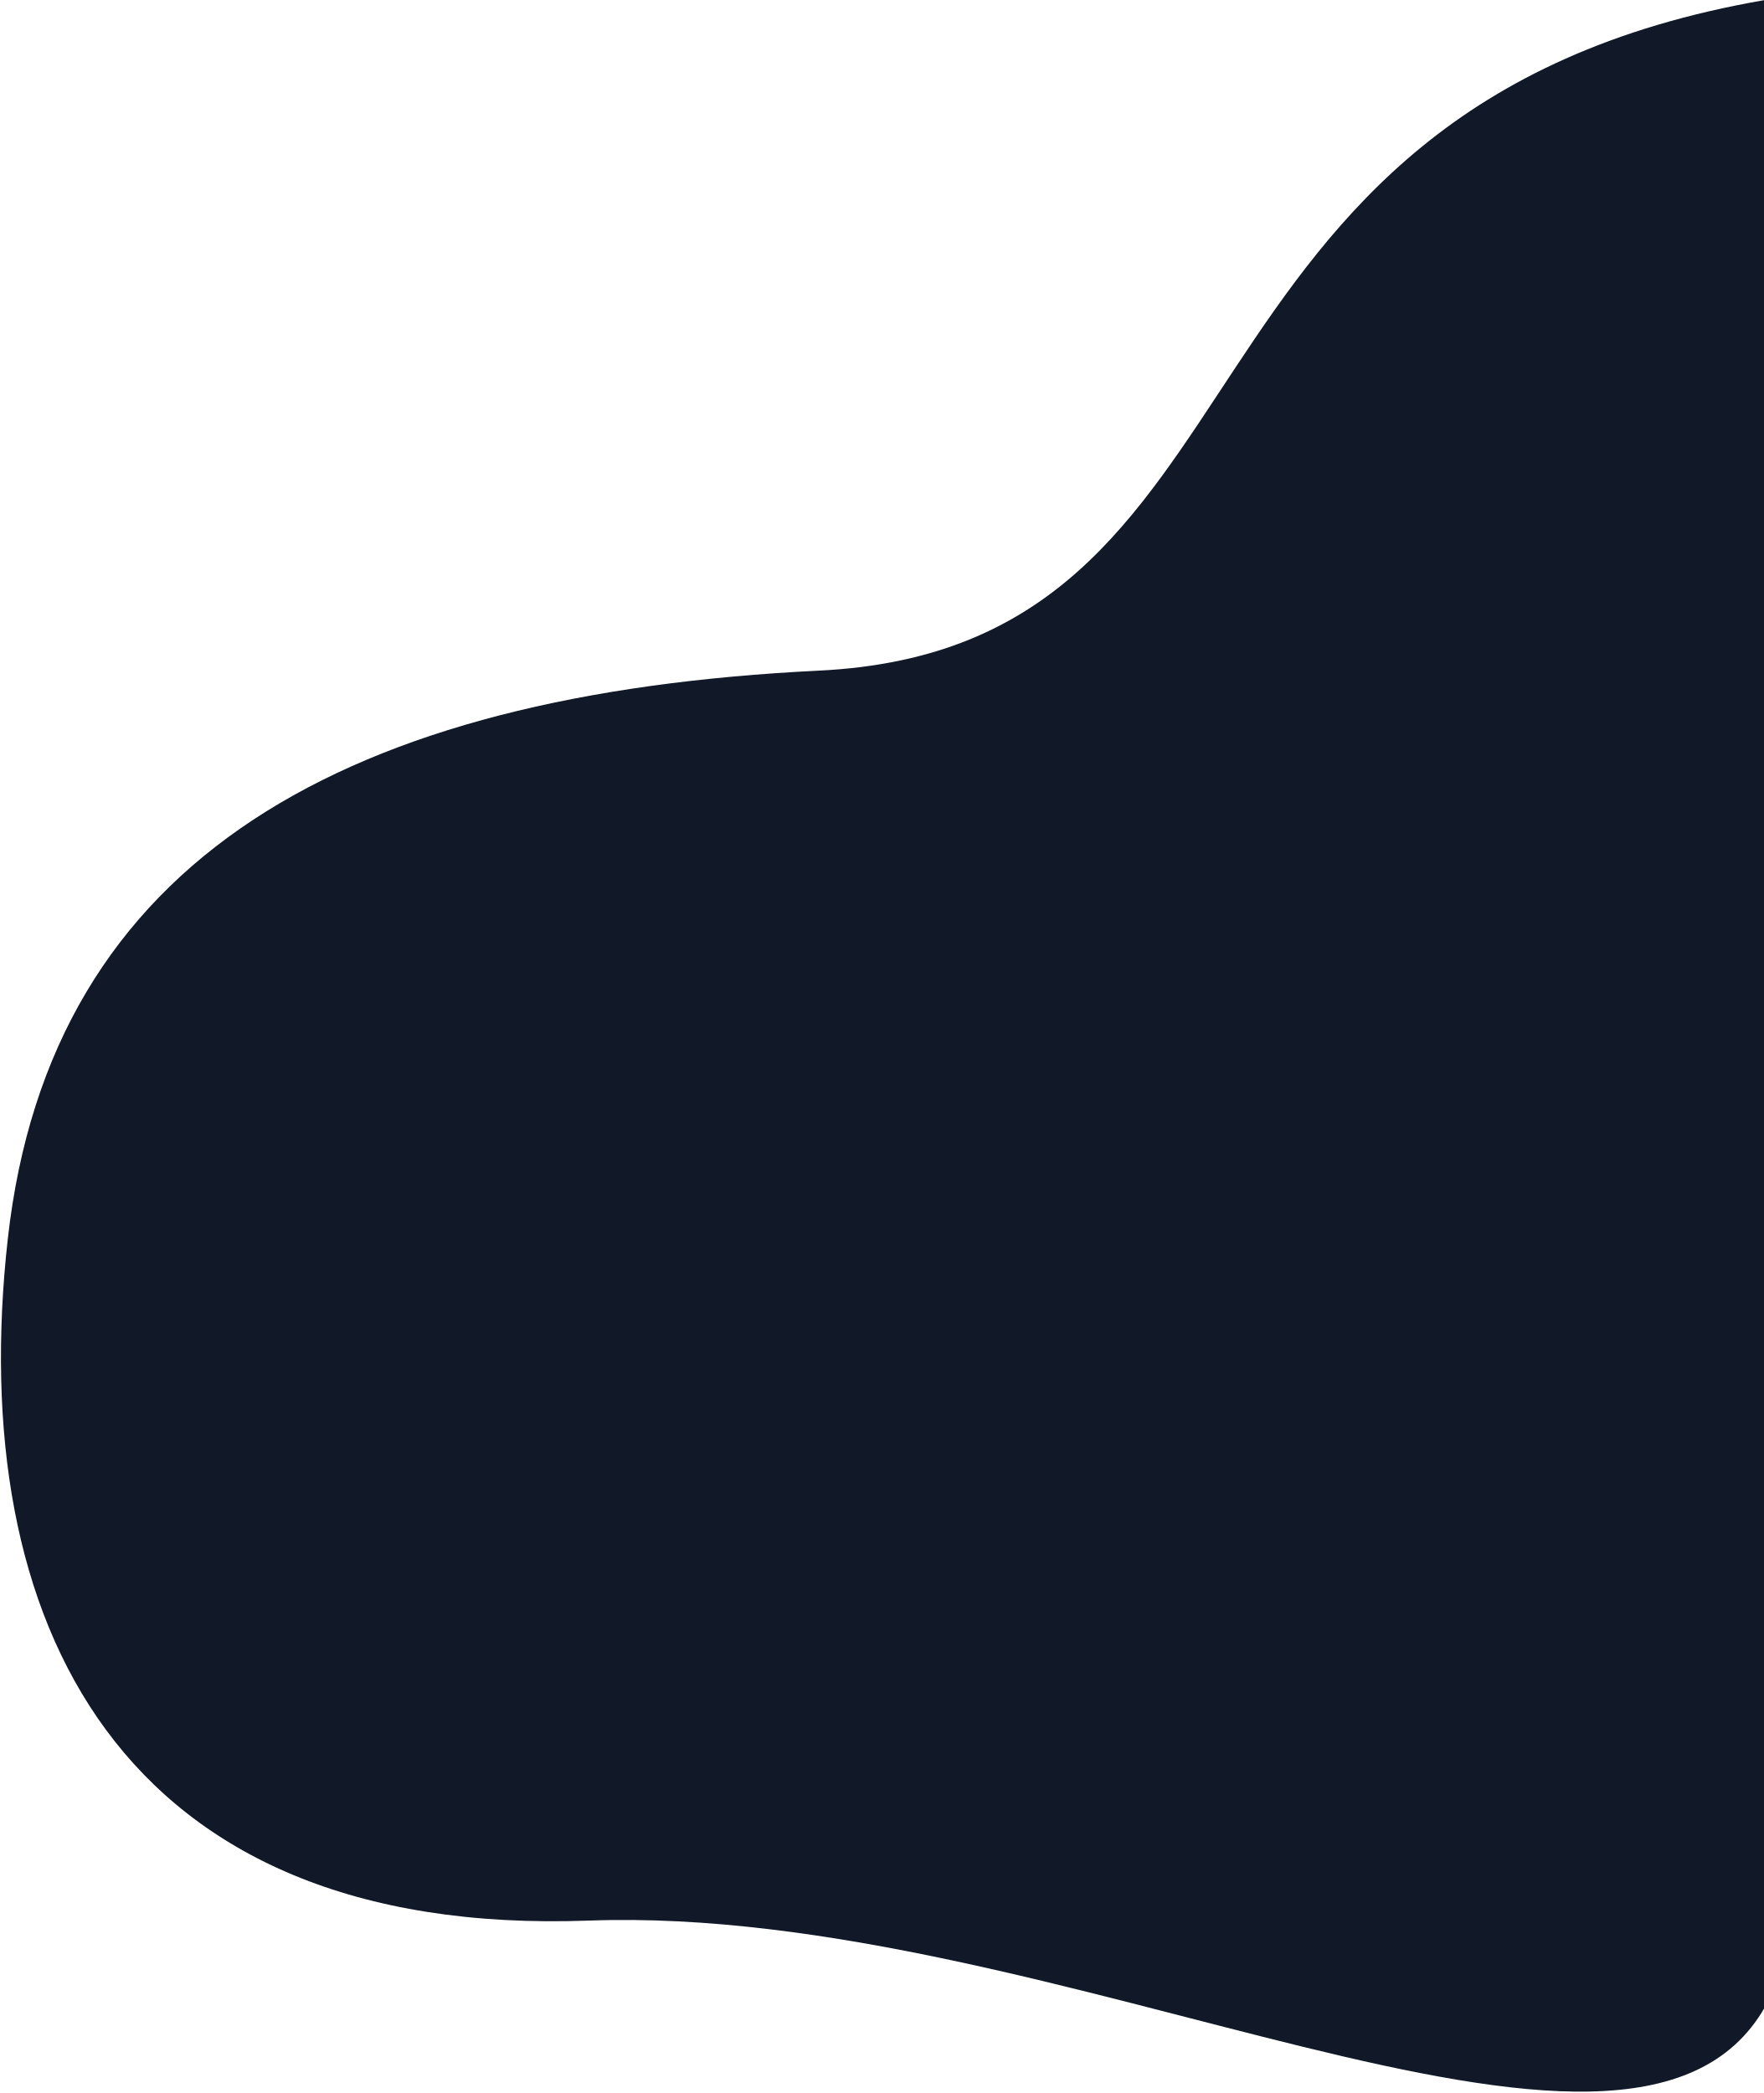
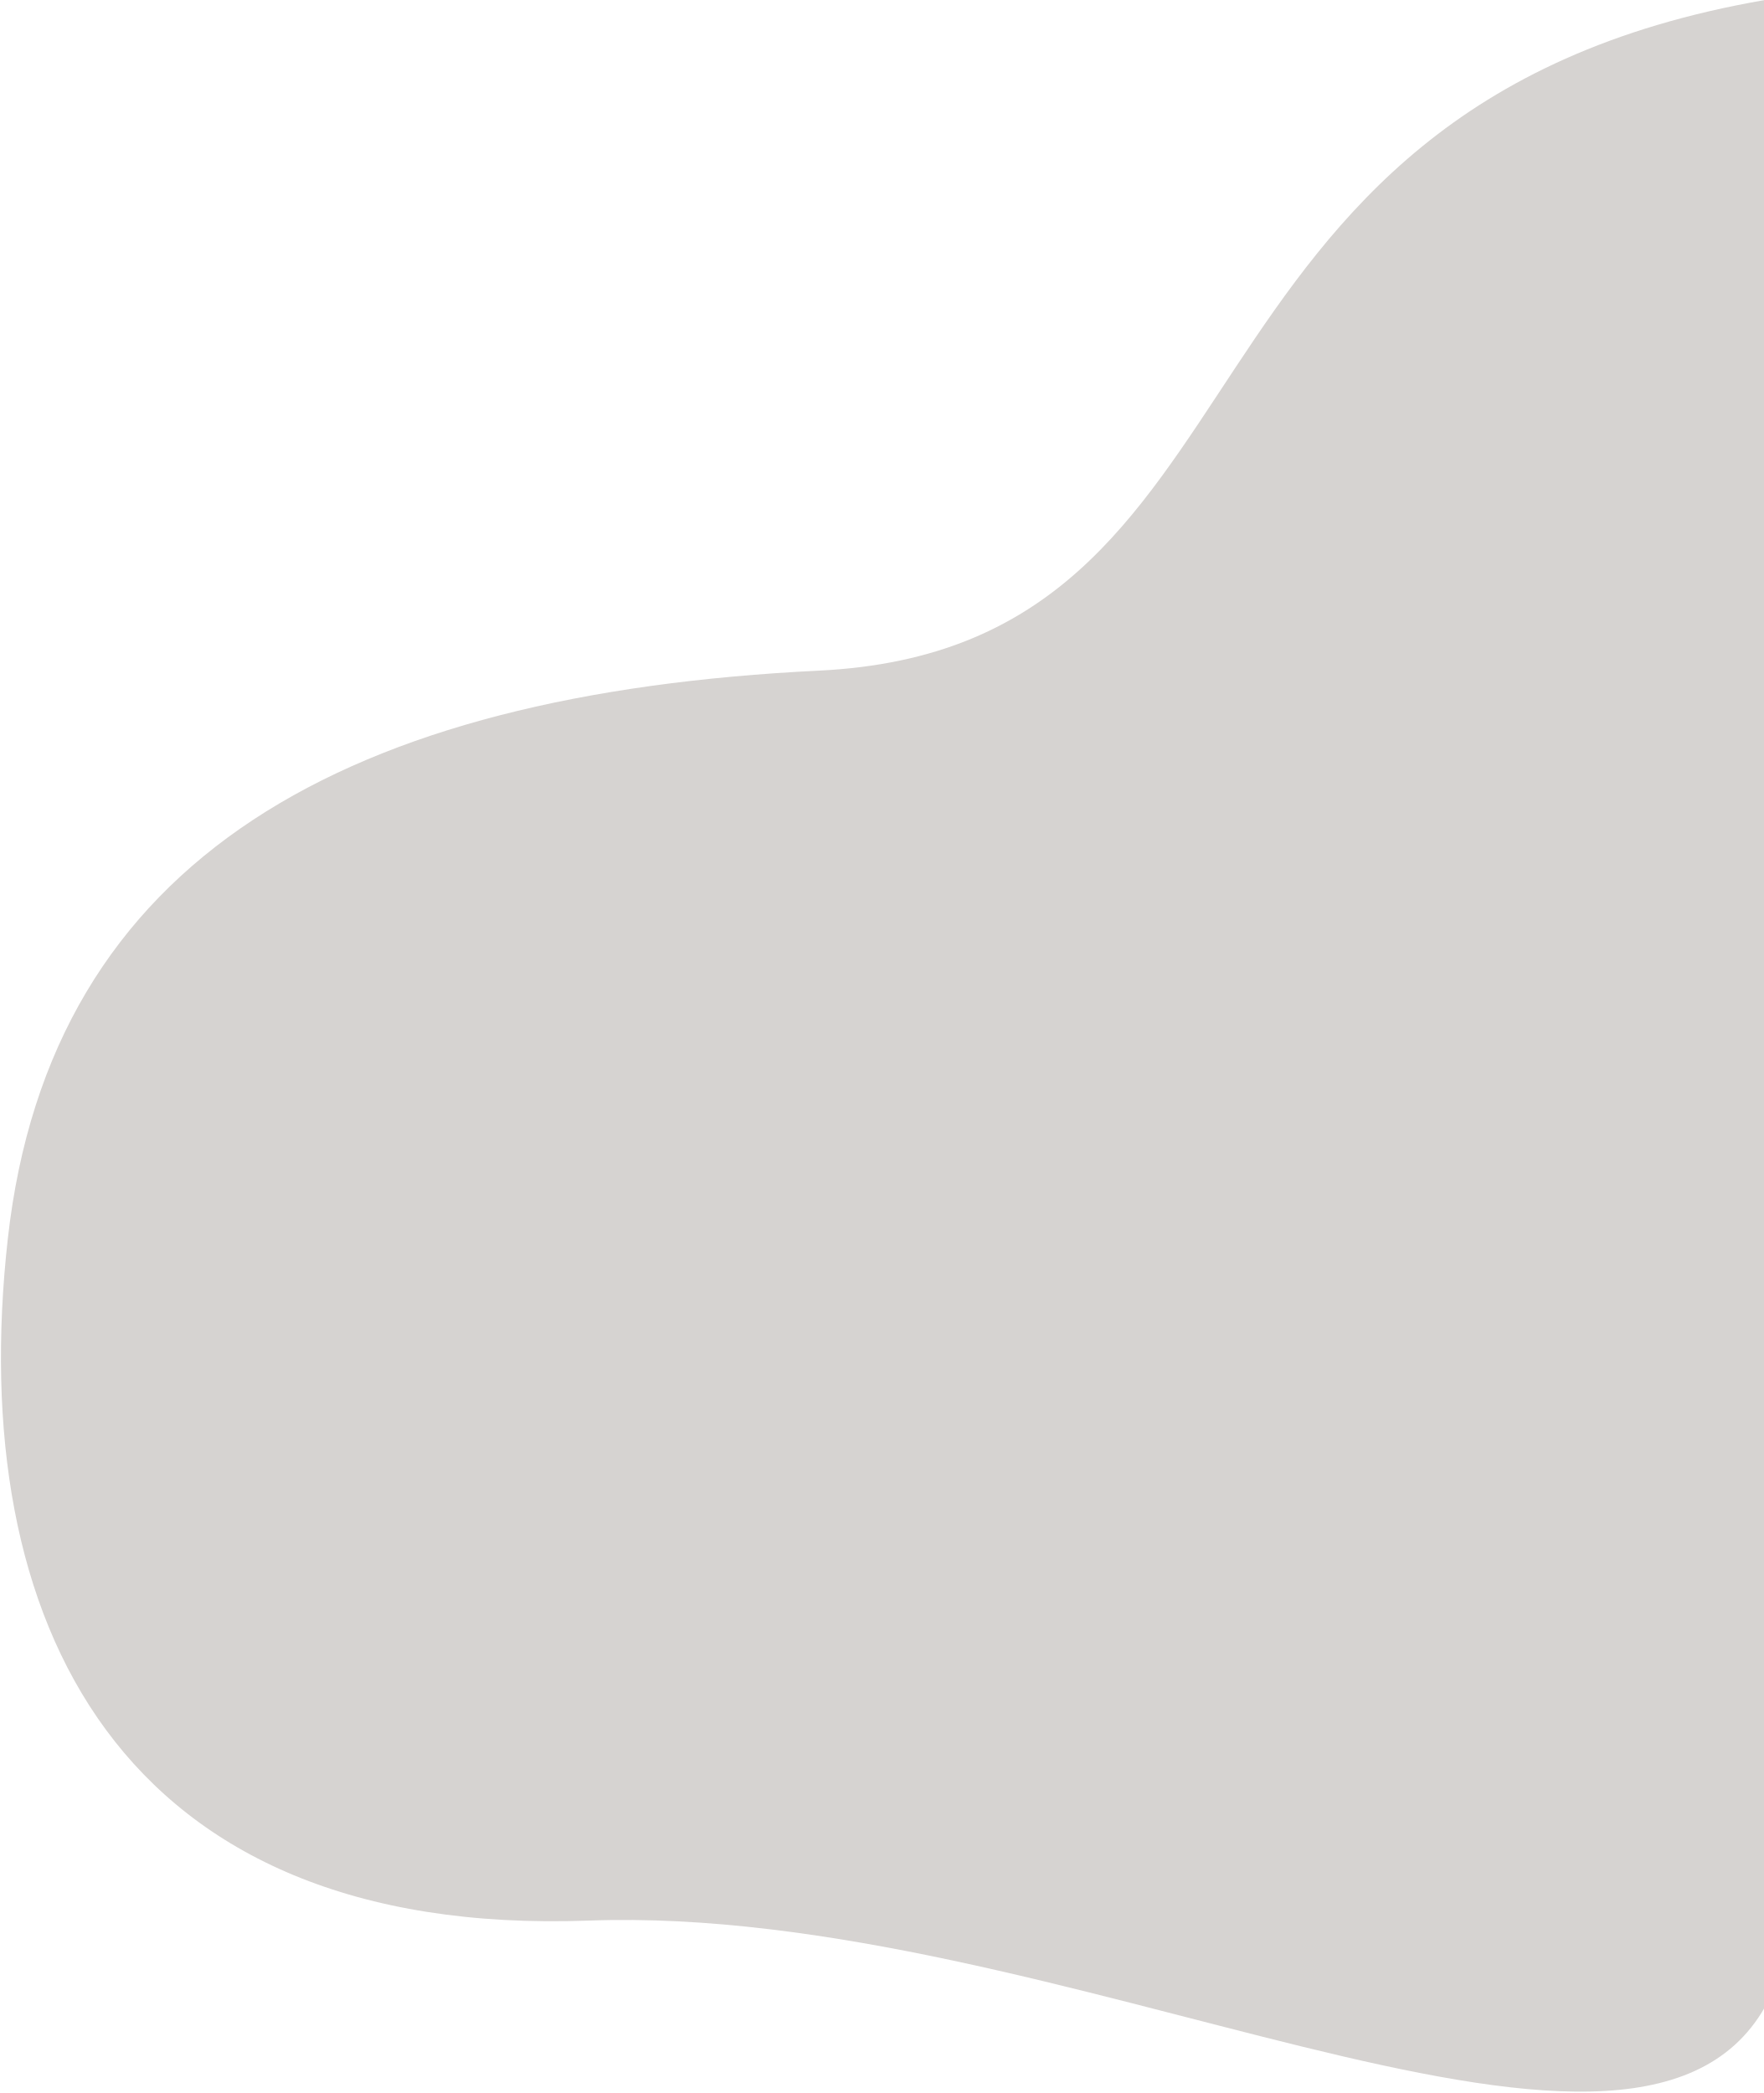
<svg xmlns="http://www.w3.org/2000/svg" viewBox="0 0 1135 1347">
-   <path fill="#111827" fill-rule="evenodd" d="M5,798.446 C32.5,551.931 224.458,447.403 527.095,432.597 C829.732,417.791 737,69.914 1135.928,1 L1135.928,1292.563 C1048.768,1445.978 681.504,1226 379,1237.042 C76.496,1248.083 -22.5,1044.961 5,798.446 Z" transform="translate(0 -1)" />
+   <path fill="#D6D3D1" fill-rule="evenodd" d="M5,798.446 C32.5,551.931 224.458,447.403 527.095,432.597 C829.732,417.791 737,69.914 1135.928,1 L1135.928,1292.563 C1048.768,1445.978 681.504,1226 379,1237.042 C76.496,1248.083 -22.5,1044.961 5,798.446 Z" transform="translate(0 -1)" />
</svg>
